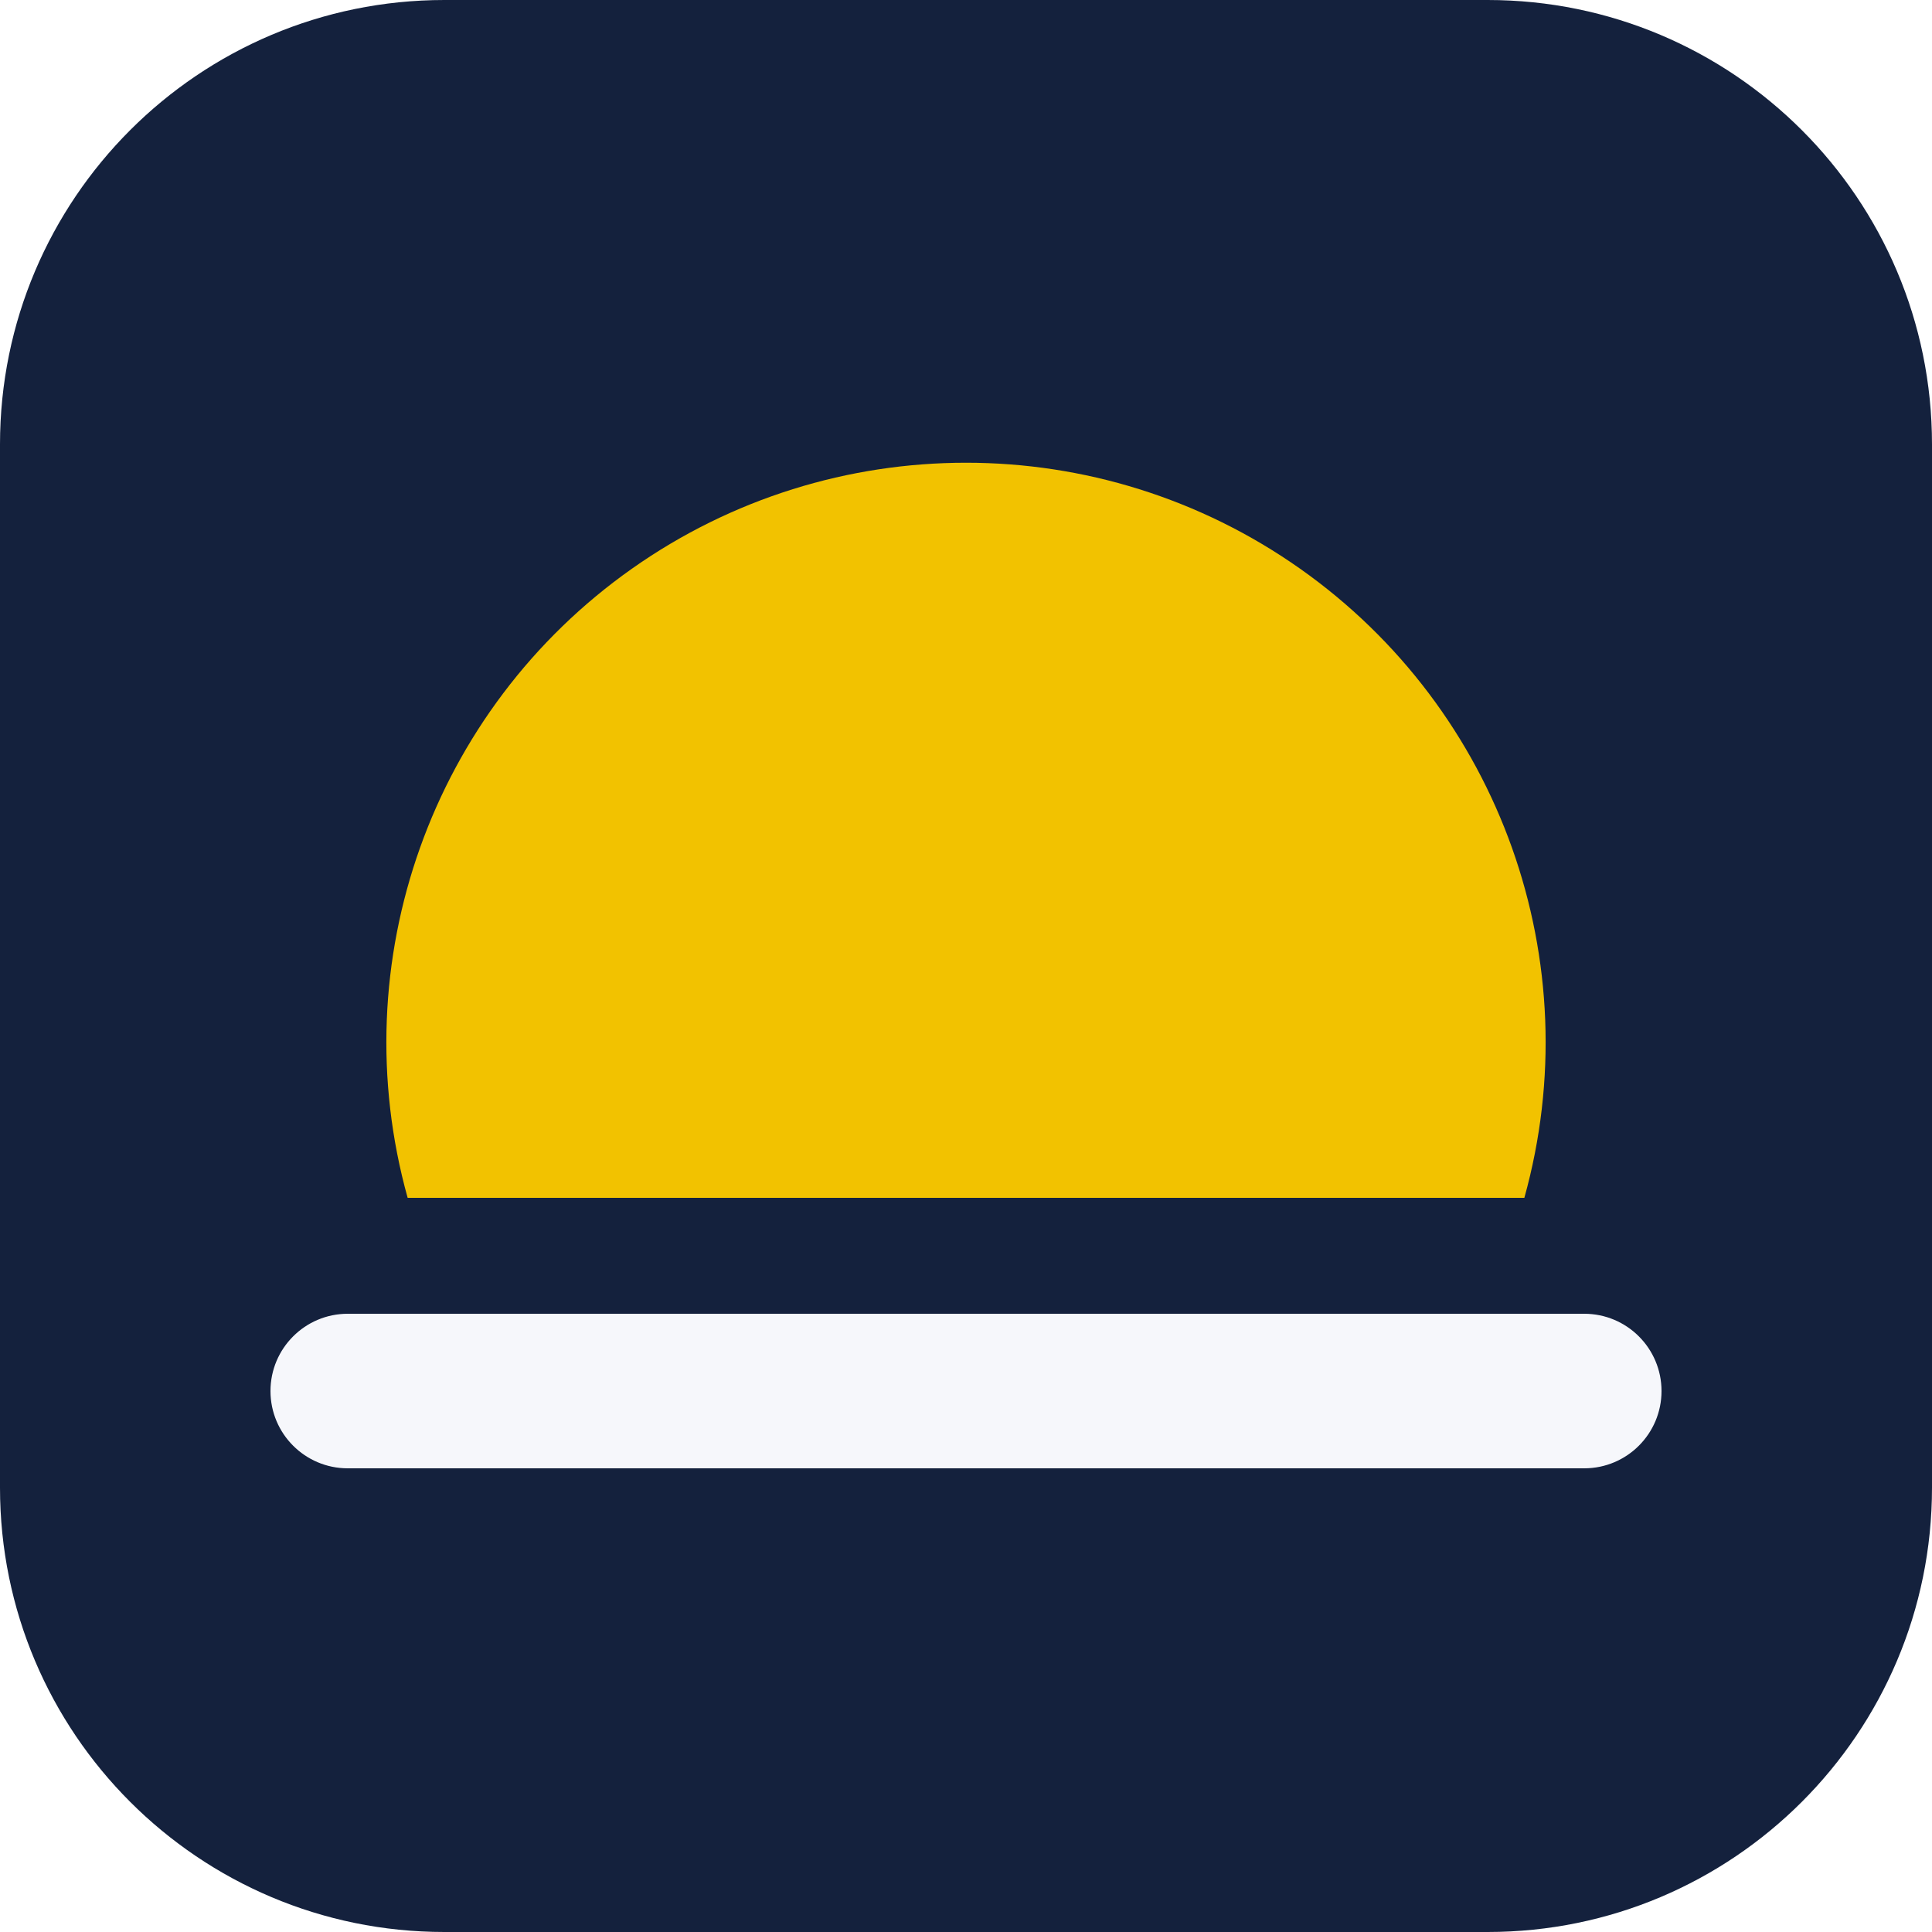
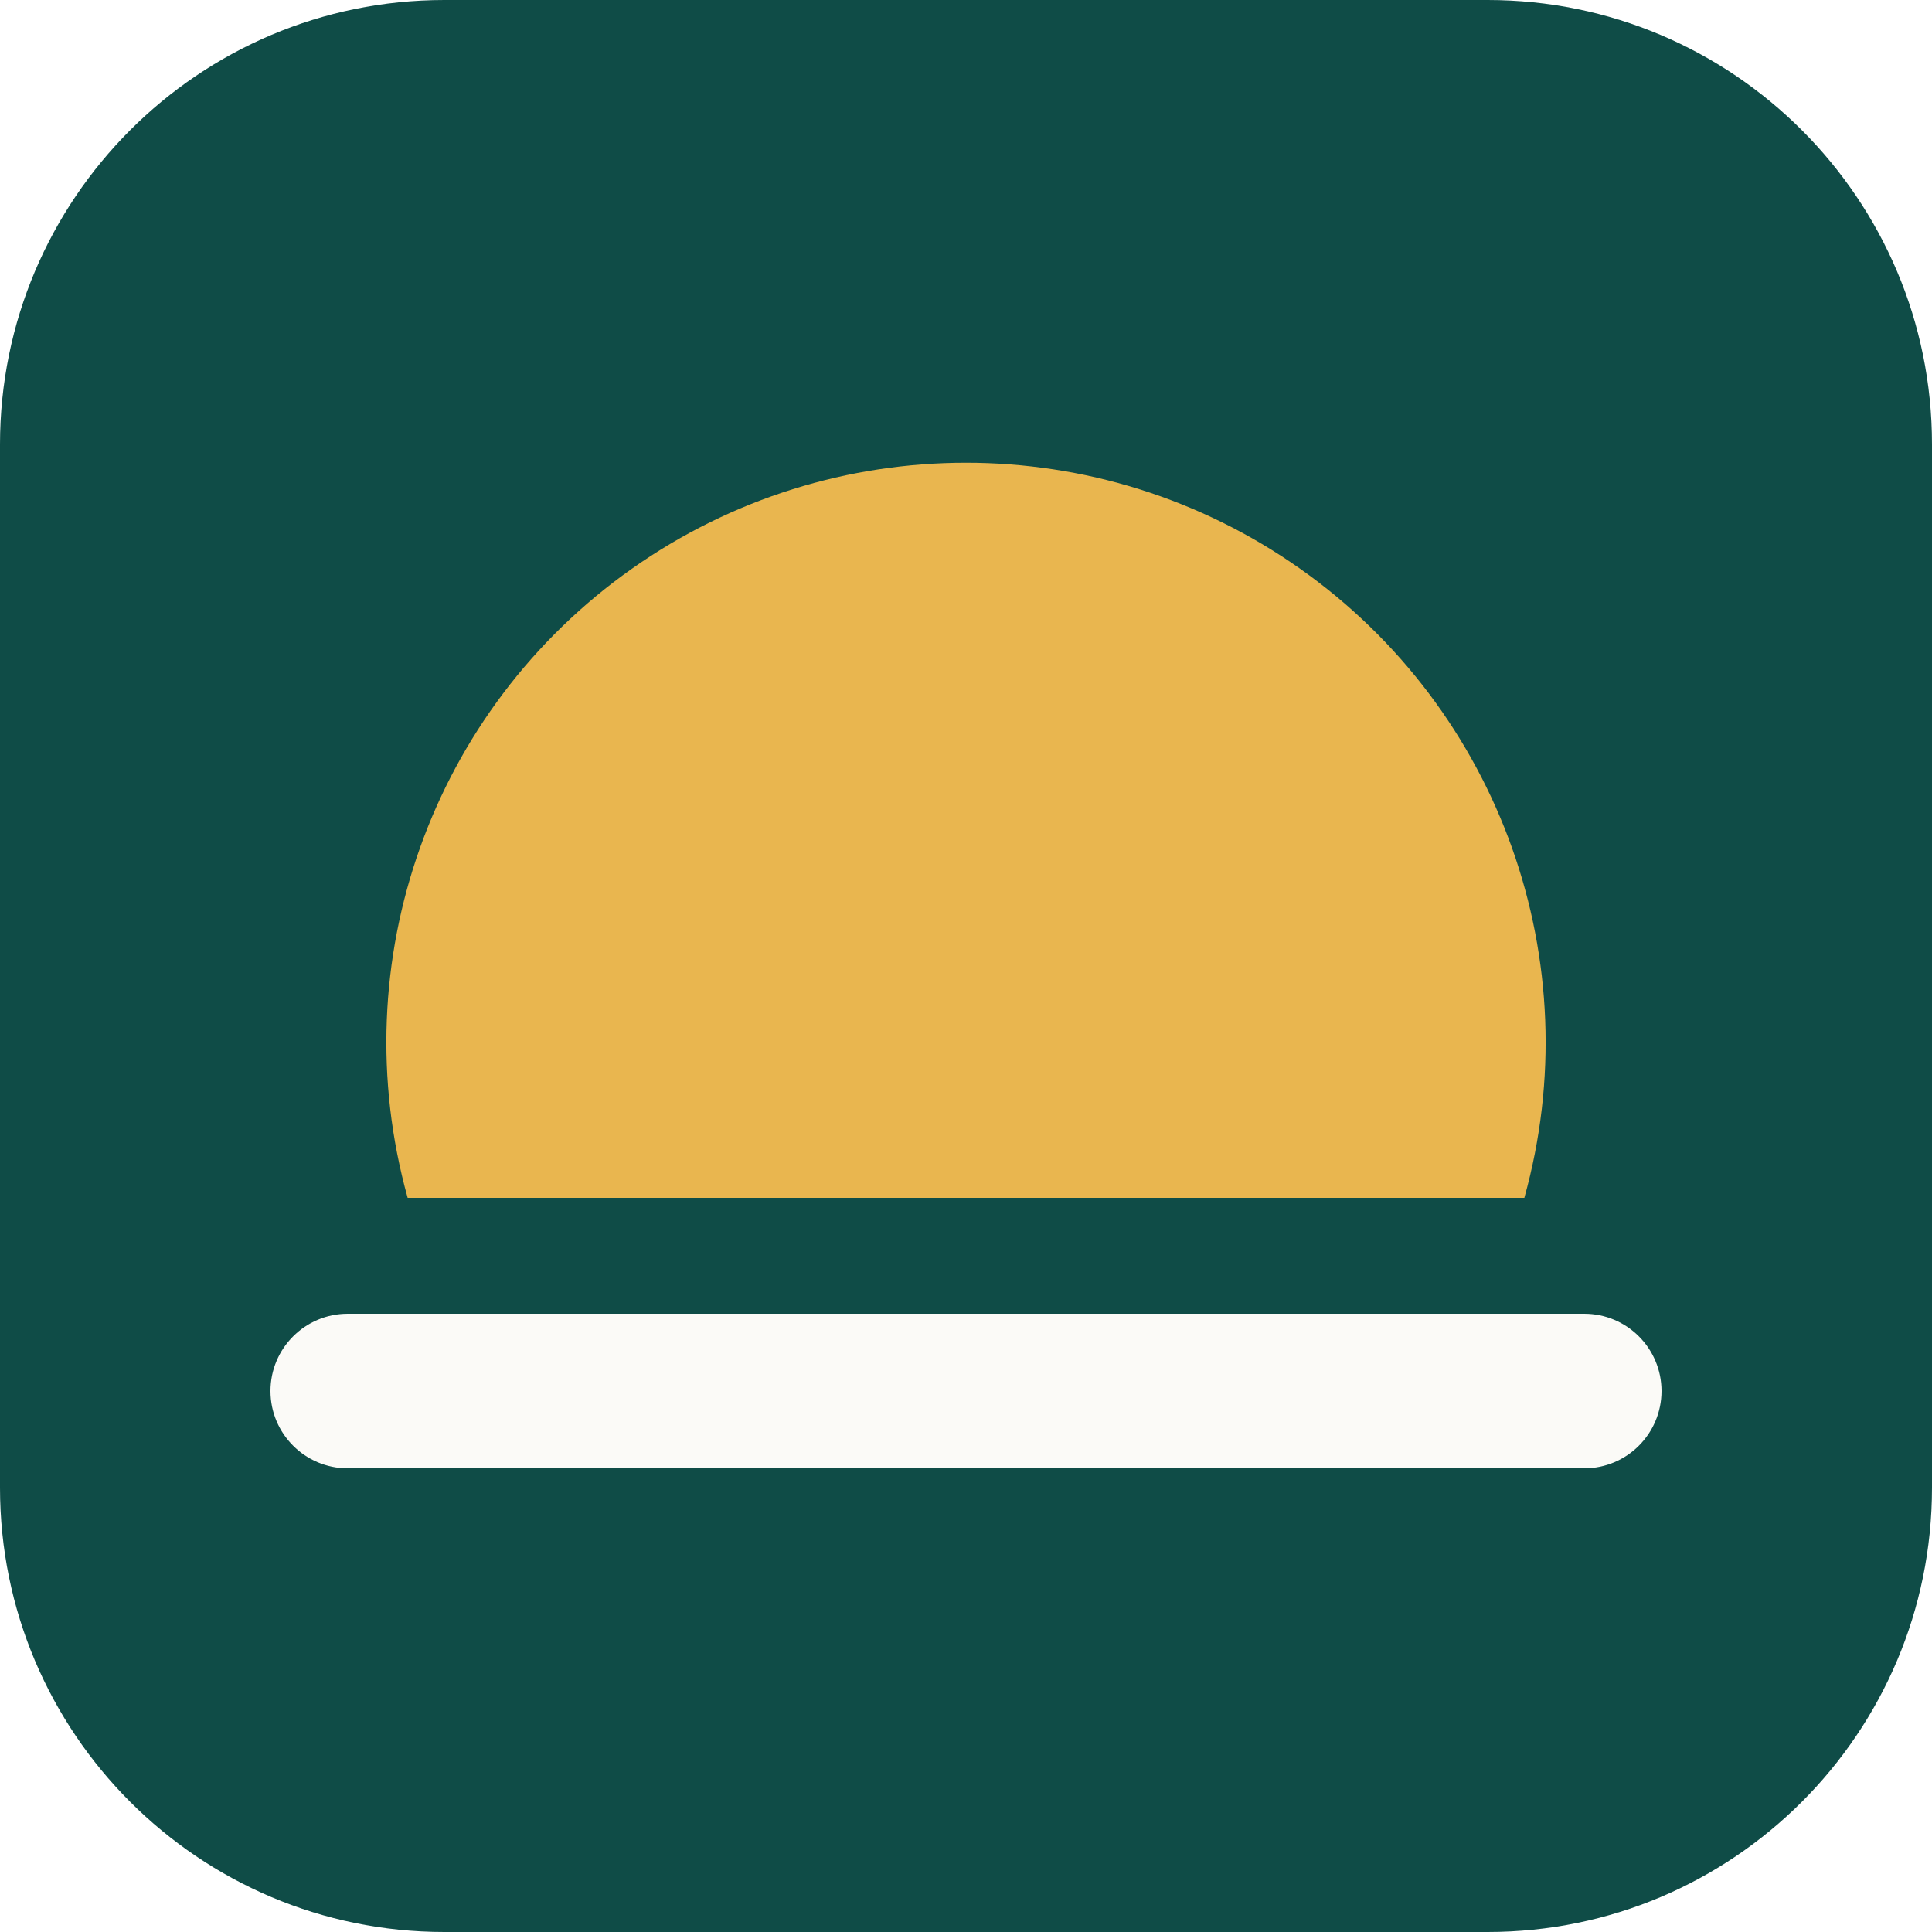
<svg xmlns="http://www.w3.org/2000/svg" viewBox="0 0 100 100" width="1024" height="1024">
-   <rect width="100" height="100" rx="23" fill="#14213D" />
-   <path d="M21.1 62 A30 30 0 1 1 78.9 62 Z" fill="#F2C200" />
-   <rect x="14" y="68" width="72" height="8" rx="4" fill="#F6F7FB" />
+   <rect width="100" height="100" rx="23" fill="#0F4C47" />
+   <path d="M21.1 62 A30 30 0 1 1 78.9 62 Z" fill="#E9B64F" />
+   <rect x="14" y="68" width="72" height="8" rx="4" fill="#FBFAF7" />
</svg>
